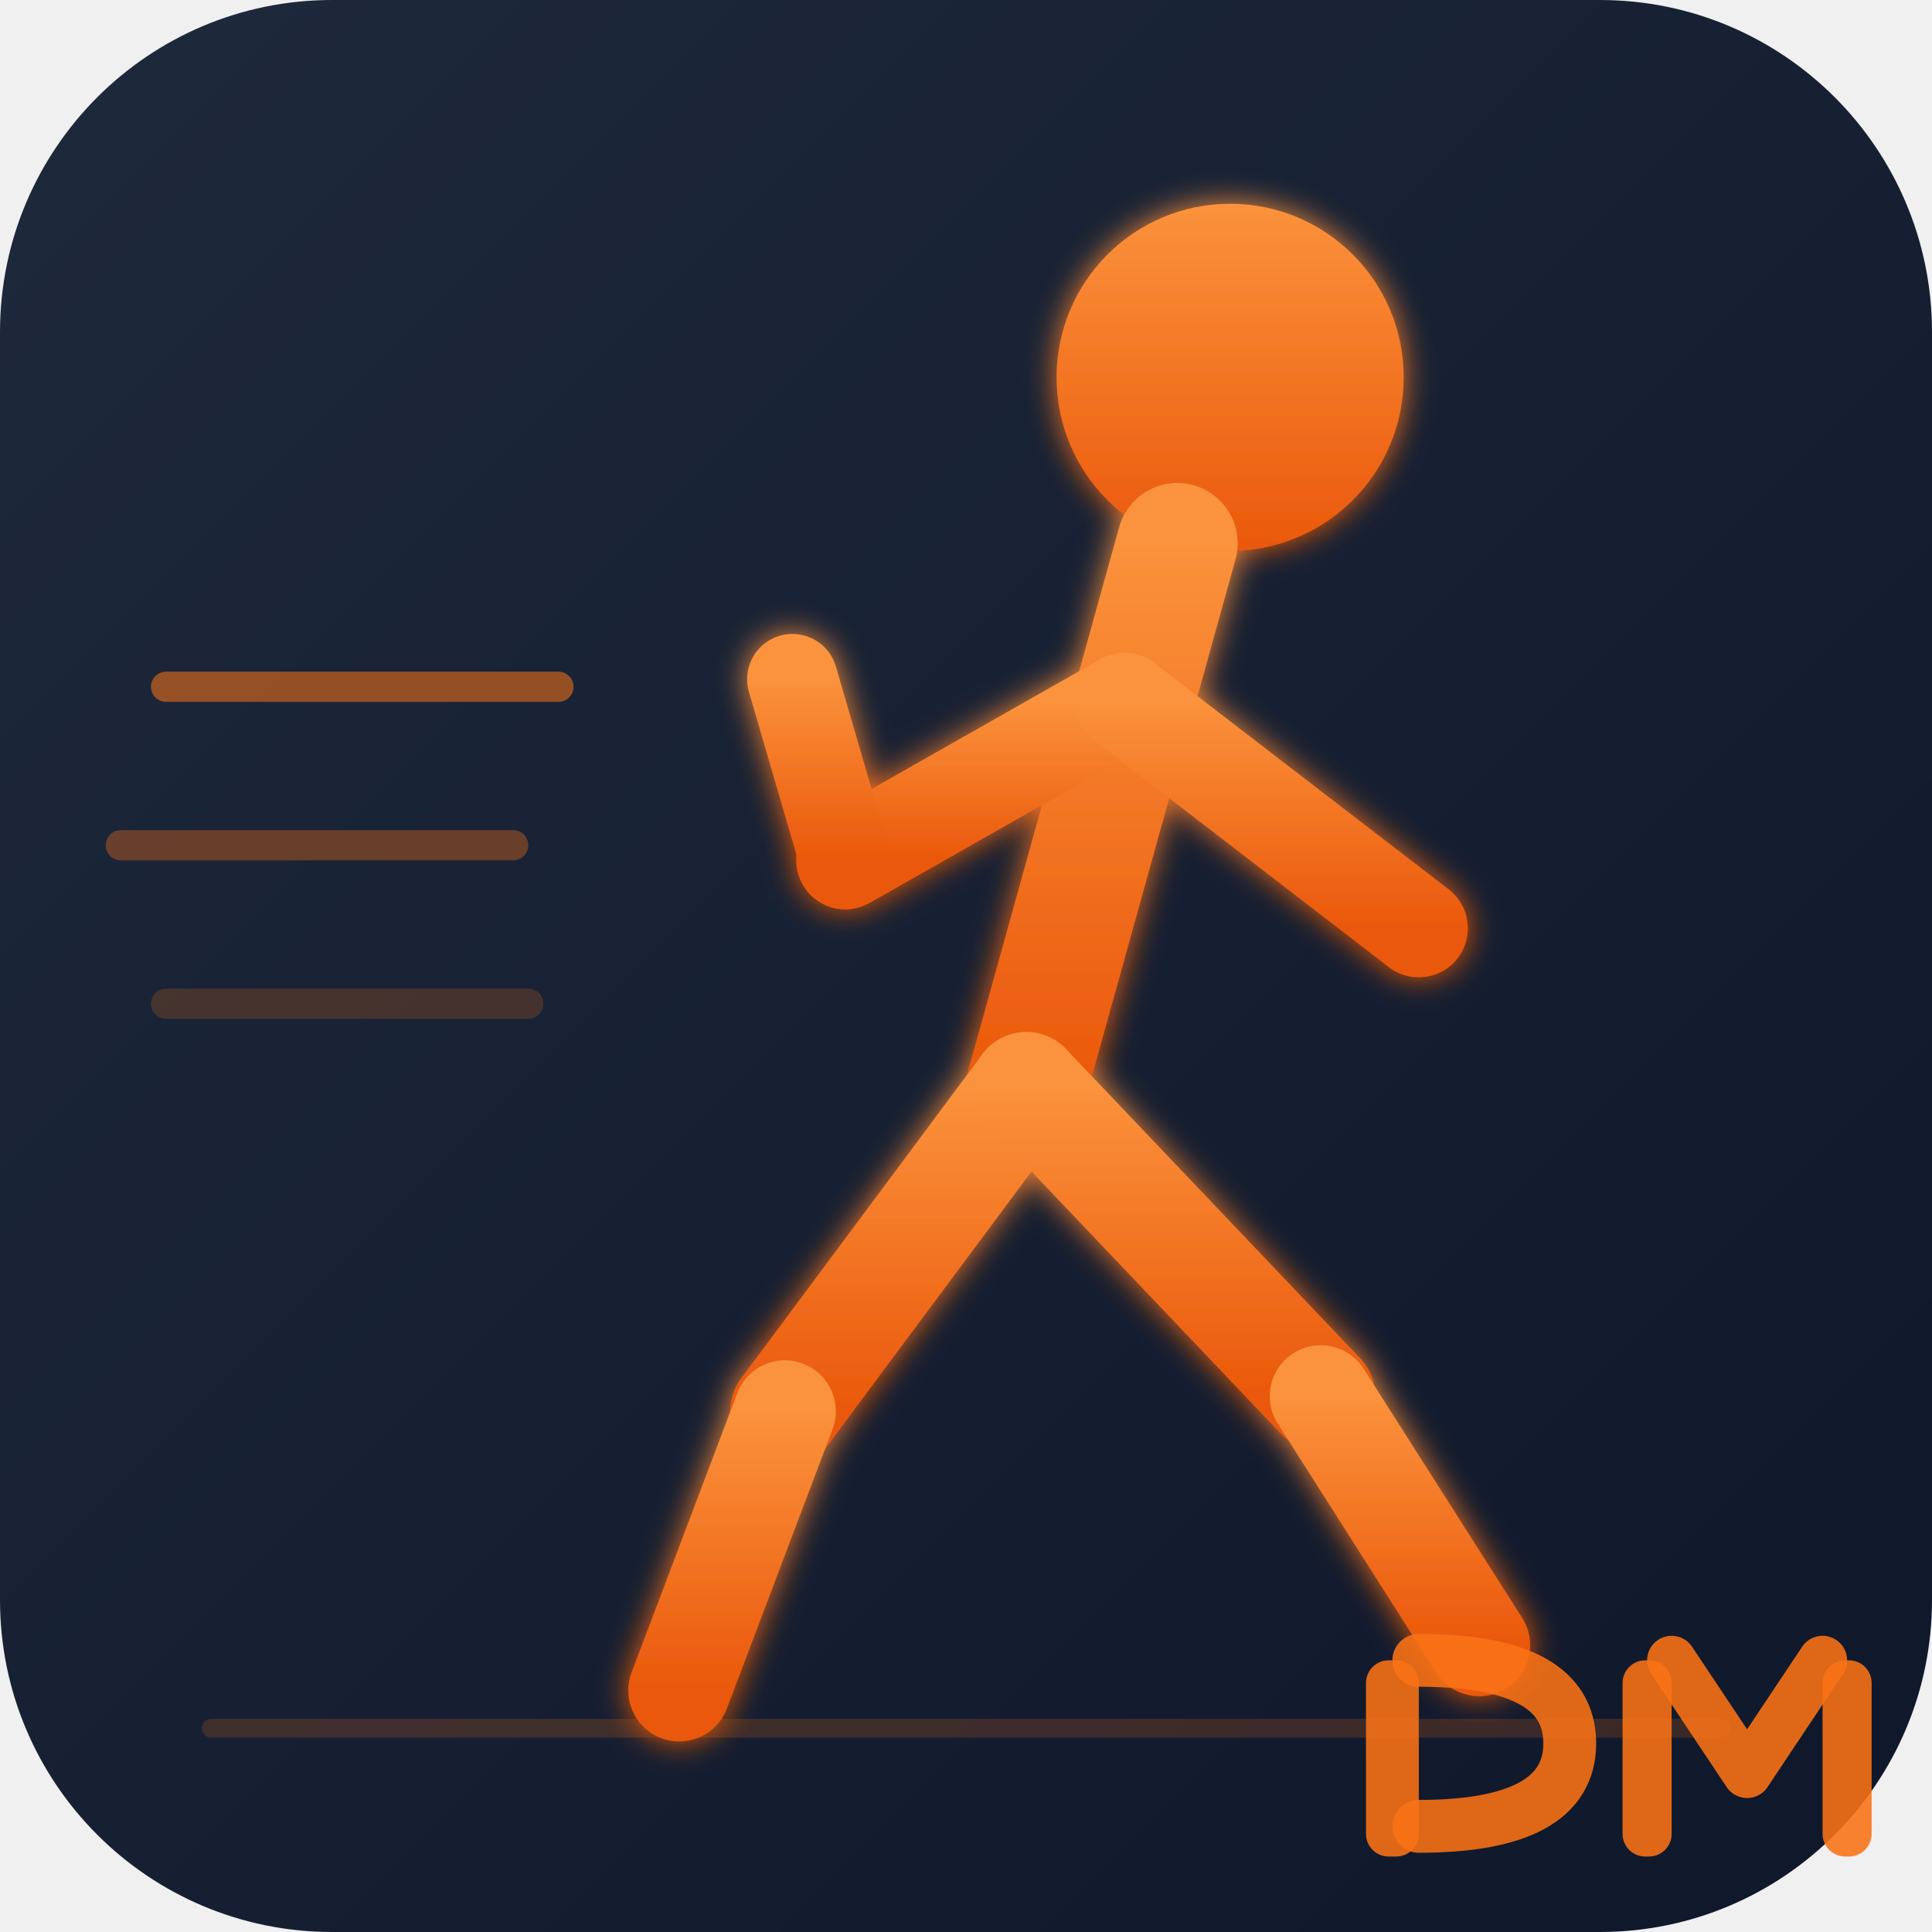
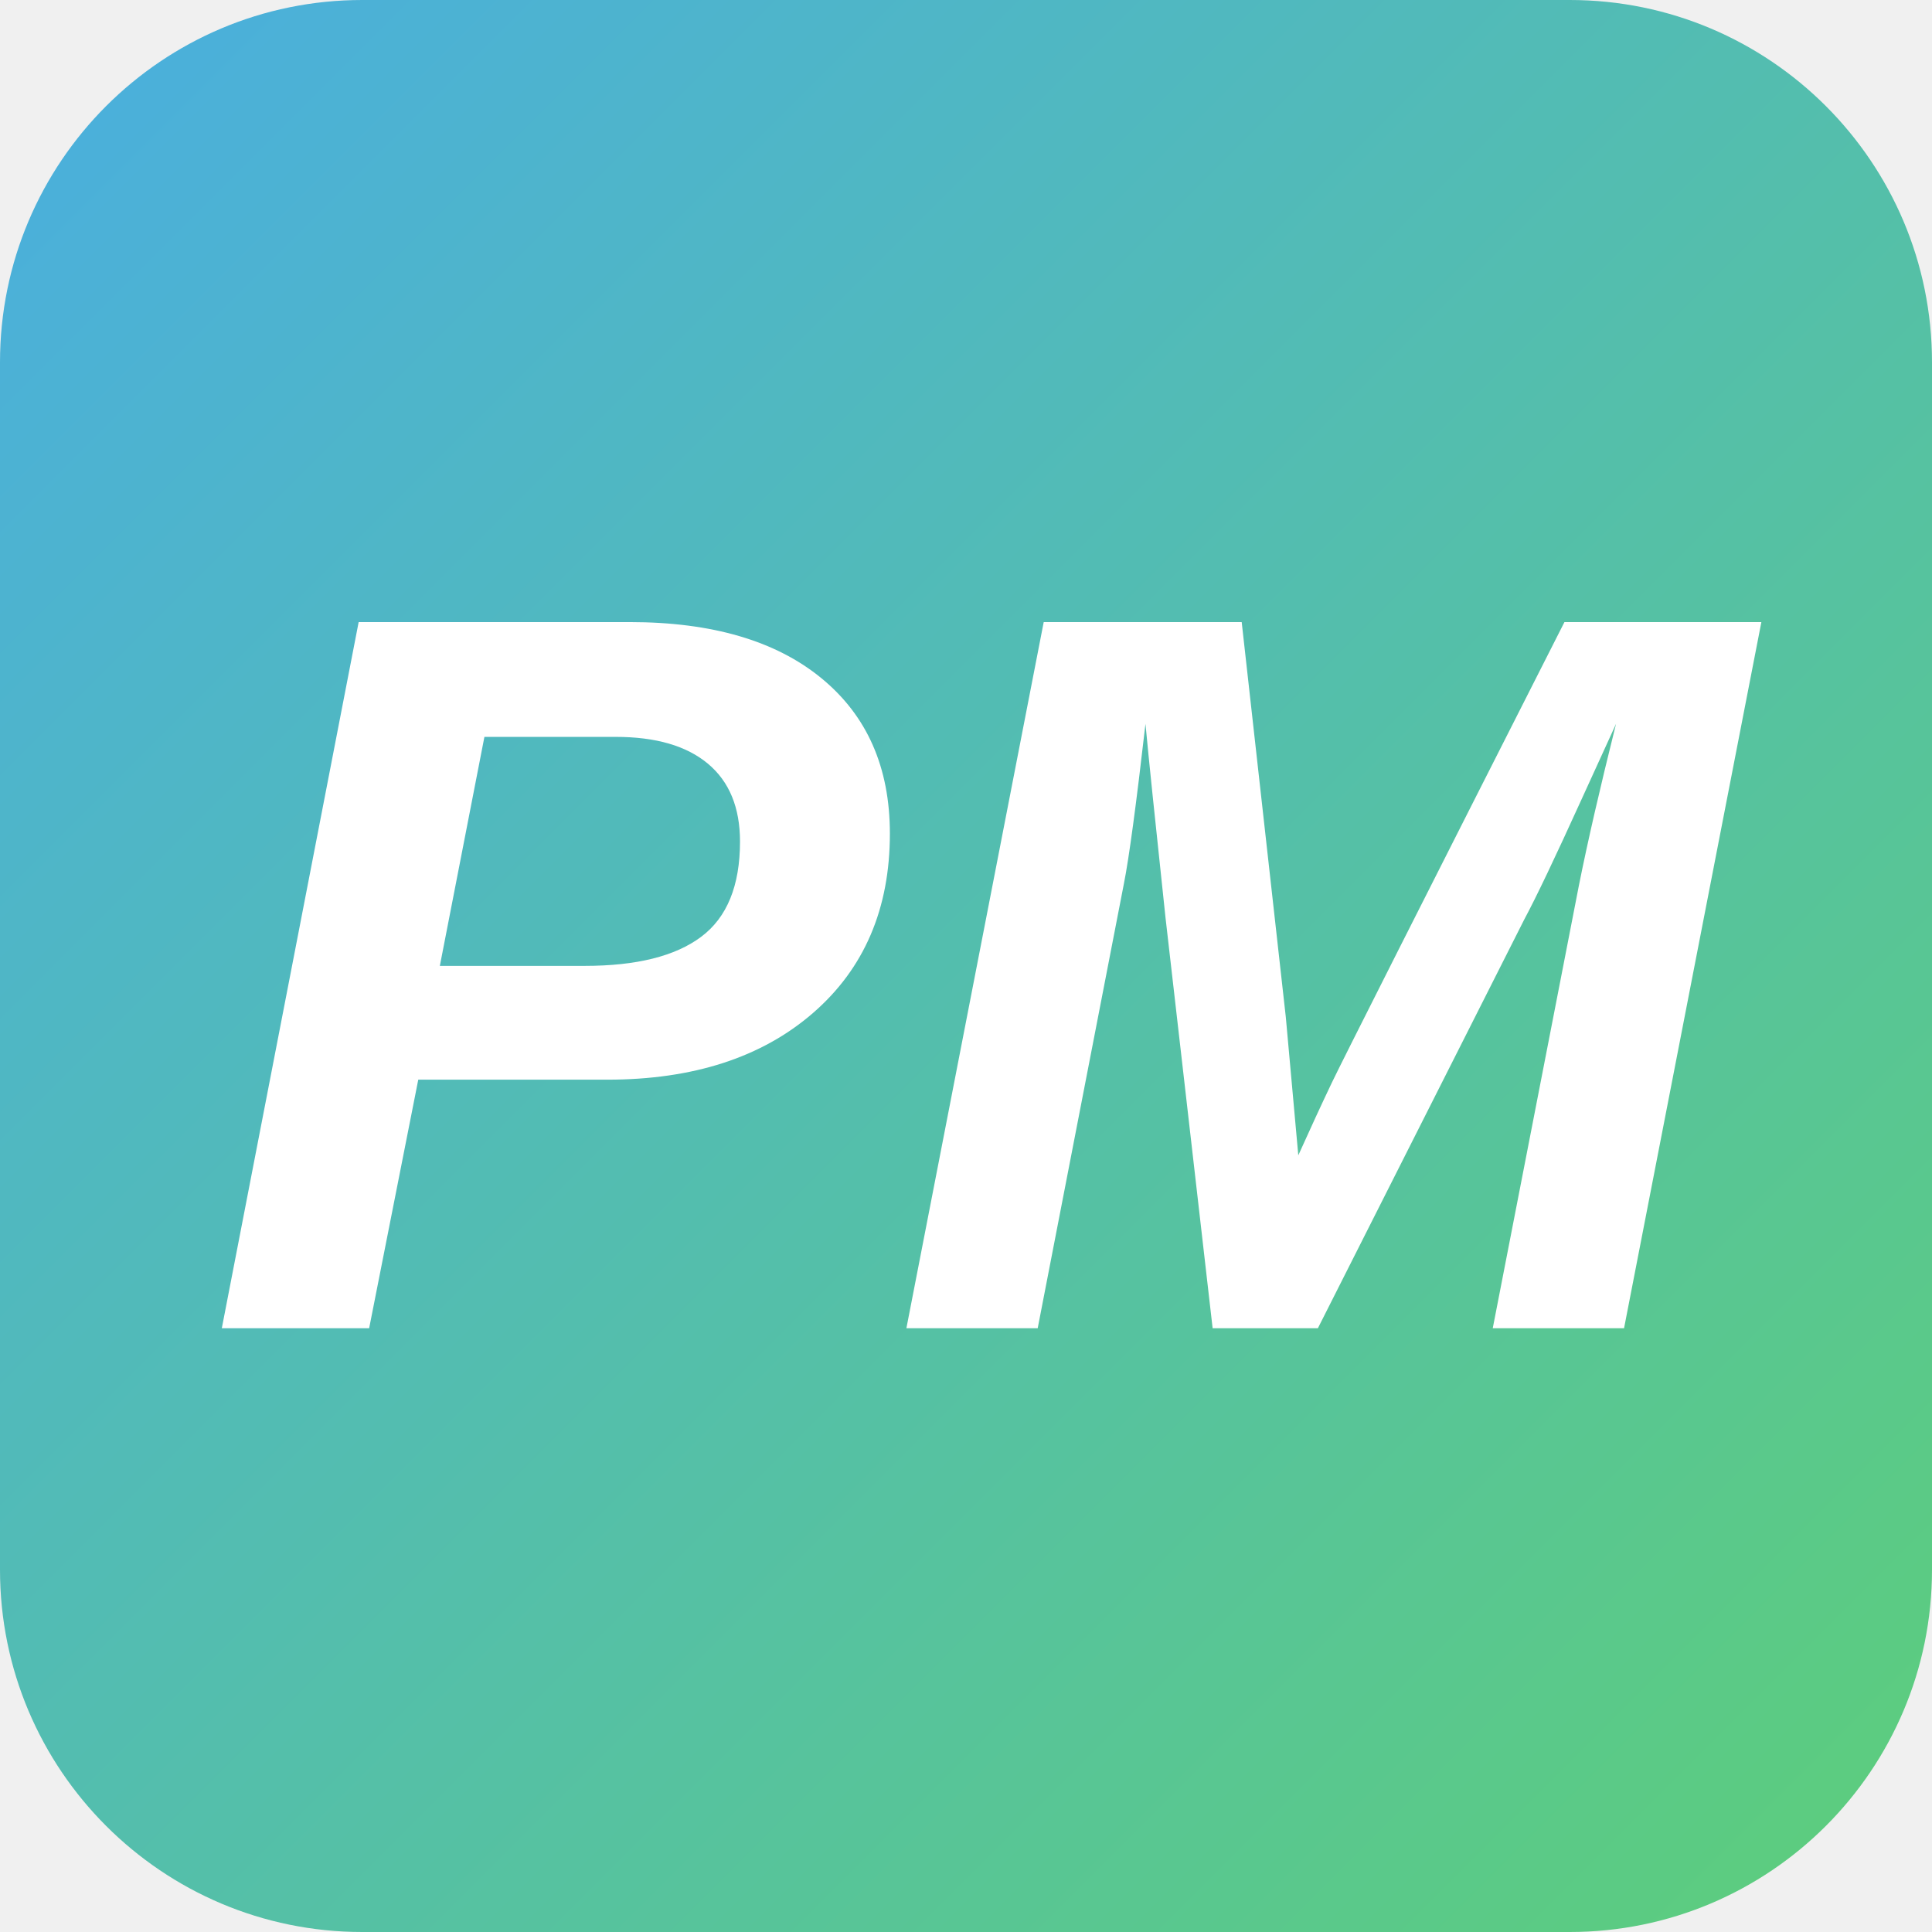
- <svg xmlns="http://www.w3.org/2000/svg" viewBox="0 0 512 512" width="512" height="512">
+ <svg xmlns="http://www.w3.org/2000/svg" viewBox="0 0 512 512">
  <defs>
-     <linearGradient id="bg" x1="0" y1="0" x2="1" y2="1">
-       <stop offset="0%" stop-color="#1e293b" />
-       <stop offset="100%" stop-color="#0f172a" />
+     <linearGradient id="grad" x1="0" y1="0" x2="1" y2="1">
+       <stop offset="0%" stop-color="#4AAEE0" />
+       <stop offset="100%" stop-color="#5DCE7A" />
    </linearGradient>
-     <linearGradient id="fig" x1="0" y1="0" x2="0" y2="1">
-       <stop offset="0%" stop-color="#fb923c" />
-       <stop offset="100%" stop-color="#ea580c" />
-     </linearGradient>
-     <filter id="glow" x="-20%" y="-20%" width="140%" height="140%">
-       <feGaussianBlur stdDeviation="4" result="blur" />
-       <feMerge>
-         <feMergeNode in="blur" />
-         <feMergeNode in="SourceGraphic" />
-       </feMerge>
-     </filter>
  </defs>
-   <rect width="512" height="512" rx="88" fill="url(#bg)" />
-   <line x1="56" y1="458" x2="456" y2="458" stroke="#f97316" stroke-width="5" stroke-linecap="round" opacity="0.18" />
-   <line x1="44" y1="182" x2="148" y2="182" stroke="#f97316" stroke-width="8" stroke-linecap="round" opacity="0.55" />
-   <line x1="32" y1="224" x2="136" y2="224" stroke="#f97316" stroke-width="8" stroke-linecap="round" opacity="0.35" />
-   <line x1="44" y1="266" x2="140" y2="266" stroke="#f97316" stroke-width="8" stroke-linecap="round" opacity="0.20" />
-   <g filter="url(#glow)" fill="none" stroke="url(#fig)" stroke-linecap="round" stroke-linejoin="round">
-     <circle cx="326" cy="100" r="46" fill="url(#fig)" stroke="none" />
-     <path d="M 312 144 L 272 288" stroke-width="32" />
-     <path d="M 298 186 L 224 228" stroke-width="26" />
-     <path d="M 224 228 L 210 180" stroke-width="24" />
-     <path d="M 298 186 L 376 246" stroke-width="26" />
-     <path d="M 272 288 L 208 374" stroke-width="29" />
-     <path d="M 208 374 L 180 448" stroke-width="27" />
-     <path d="M 272 288 L 350 370" stroke-width="29" />
-     <path d="M 350 370 L 392 436" stroke-width="27" />
-   </g>
-   <rect x="362" y="440" width="14" height="52" rx="6" fill="#f97316" opacity="0.88" />
-   <path d="M 376 440 Q 416 440 416 462 Q 416 484 376 484" stroke="#f97316" stroke-width="14" fill="none" stroke-linecap="round" opacity="0.88" />
-   <rect x="430" y="440" width="13" height="52" rx="6" fill="#f97316" opacity="0.88" />
-   <rect x="483" y="440" width="13" height="52" rx="6" fill="#f97316" opacity="0.88" />
-   <path d="M 443 440 L 463 470 L 483 440" stroke="#f97316" stroke-width="13" fill="none" stroke-linecap="round" stroke-linejoin="round" opacity="0.88" />
+   <rect width="512" height="512" rx="96" fill="url(#grad)" />
+   <text x="258" y="352" font-family="'Arial Black','Helvetica Neue',Arial,sans-serif" font-weight="900" font-style="italic" font-size="272" fill="white" text-anchor="middle">PM</text>
</svg>
